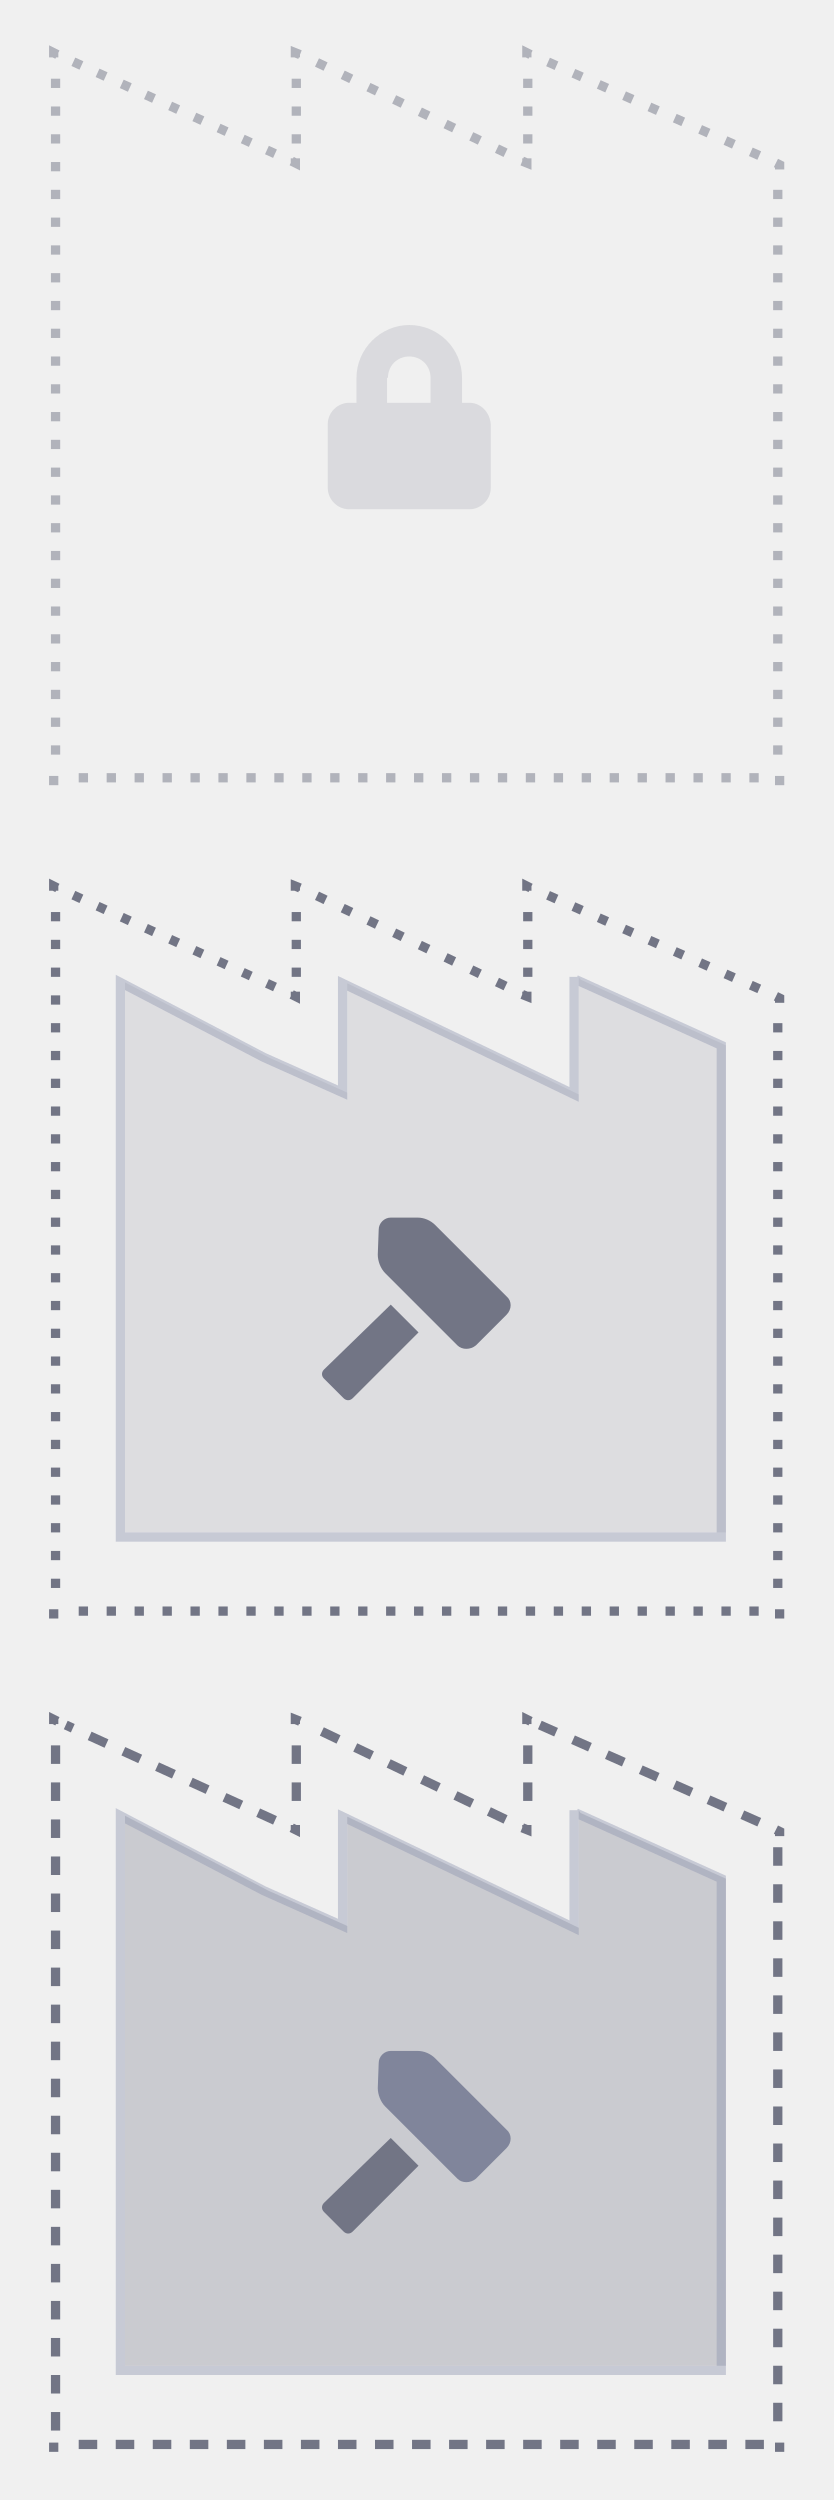
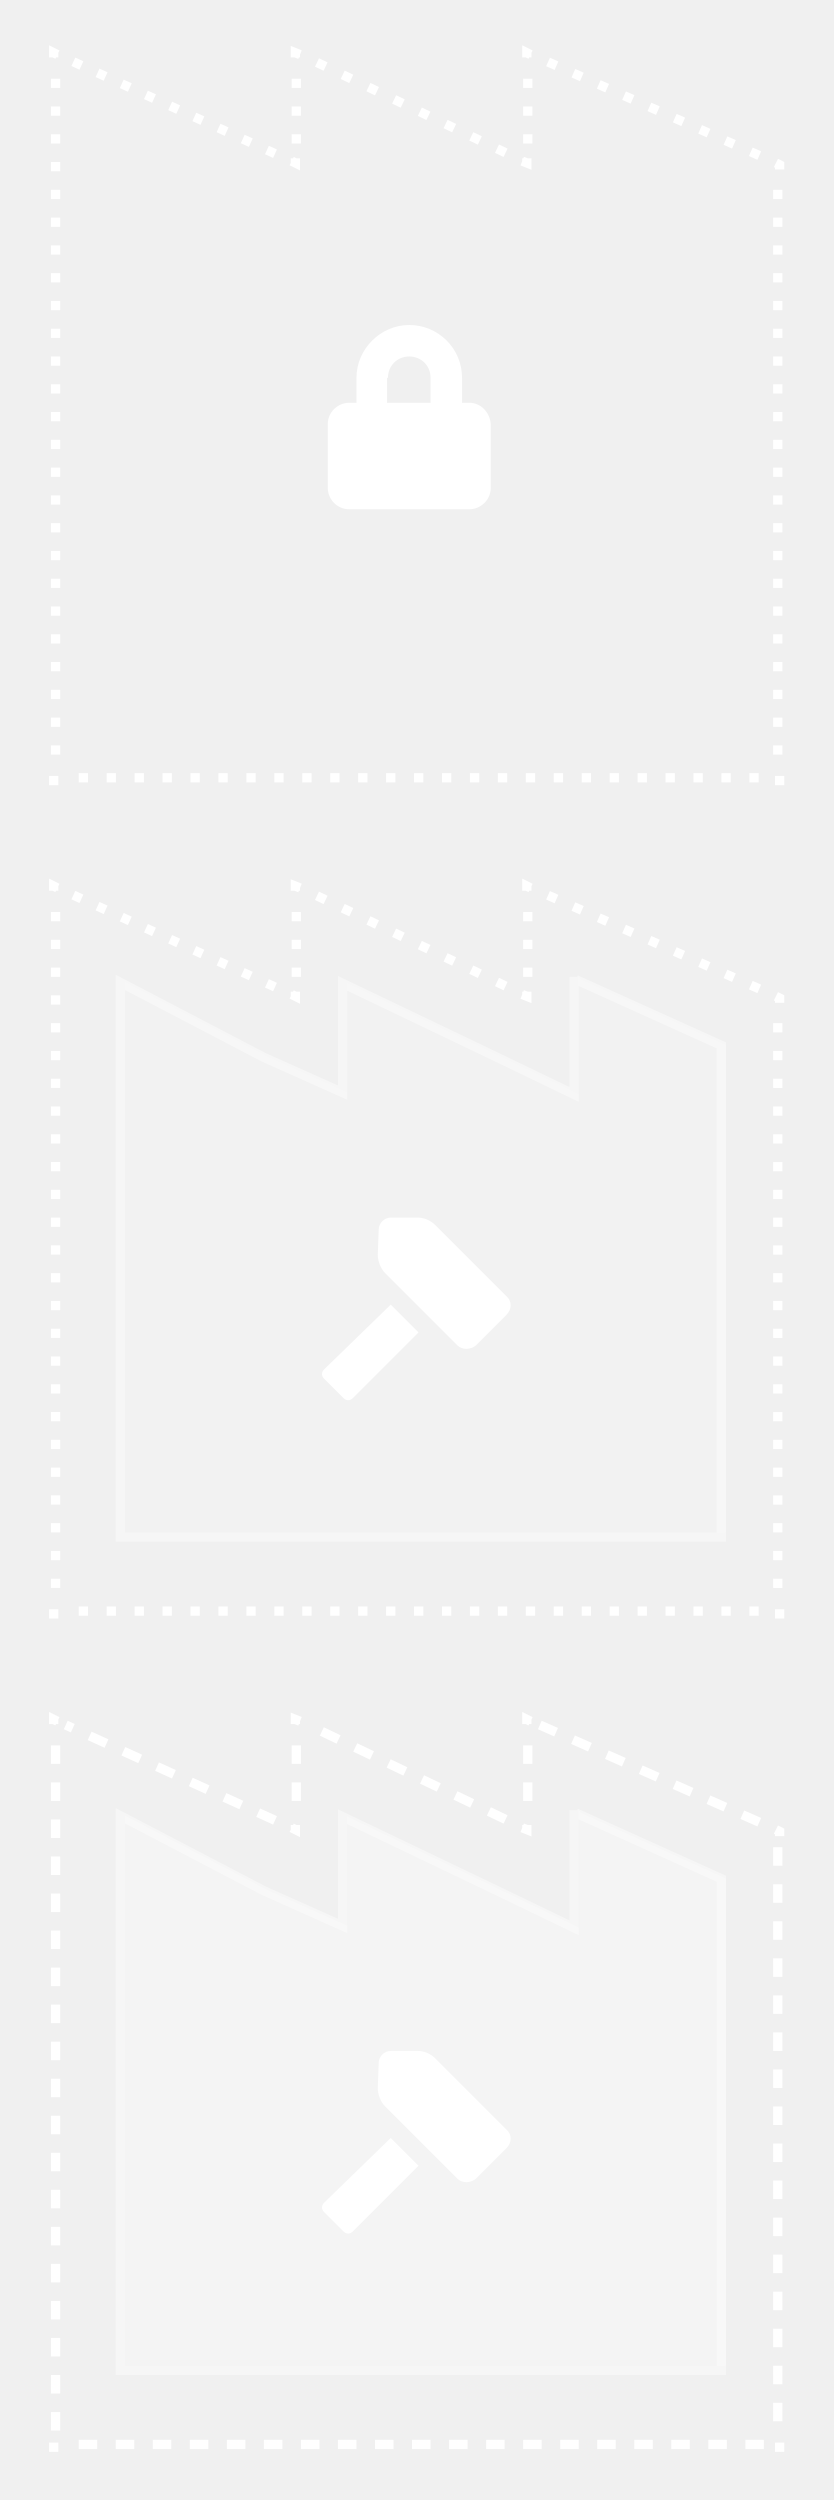
<svg xmlns="http://www.w3.org/2000/svg" version="1.1" x="0px" y="0px" width="90px" height="270px" viewBox="0 0 90 270" style="enable-background:new 0 0 90 270;" xml:space="preserve">
  <style type="text/css">
- 	.st0{fill:#727585;}
+ 	.st0{fill:#ffffff;}

- 	.st35{opacity:0.5;}
- 	.st36{opacity:0.2;fill:none;stroke:#8990AD;stroke-miterlimit:10;}
- 	.st37{fill:#FDC545;}
- 	.st38{fill:#31343C;}
- 	.st39{opacity:0.3;fill:#8990AD;}
- 	.st40{opacity:0.5;fill:#8990AD;}
- 	.st41{fill:#22242B;}
- 	.st42{fill:none;stroke:#FFFFFF;stroke-width:3;stroke-miterlimit:10;}
- 	.st43{display:inline;fill:none;stroke:#FF4332;stroke-width:5;stroke-miterlimit:10;}
- 	.st44{display:inline;opacity:0.6;}
- 	.st45{opacity:0.5;fill:none;stroke:#727585;stroke-miterlimit:10;stroke-dasharray:1,2;}
- 	.st46{fill:none;stroke:#727585;stroke-miterlimit:10;}
- 	.st47{fill:none;stroke:#727585;stroke-miterlimit:10;stroke-dasharray:1,2;}
- 	.st48{fill:none;stroke:#727585;stroke-miterlimit:10;stroke-dasharray:1.026,2.053;}
- 	.st49{fill:none;stroke:#727585;stroke-miterlimit:10;stroke-dasharray:0.957,1.915;}
- 	.st50{fill:none;stroke:#727585;stroke-miterlimit:10;stroke-dasharray:1.006,2.012;}
- 	.st51{fill:none;stroke:#727585;stroke-miterlimit:10;stroke-dasharray:0.998,1.996;}
- 	.st52{opacity:0.4;fill:#B9BAC2;}
- 	.st53{opacity:0.15;fill:#727585;}
- 	.st54{opacity:0.4;fill:none;stroke:#8990AD;stroke-miterlimit:10;}
+ 
+ 
+ 	.st46{fill:none;stroke:#ffffff;stroke-miterlimit:10;}
+ 	.st47{fill:none;stroke:#ffffff;stroke-miterlimit:10;stroke-dasharray:1,2;}
+ 	.st48{fill:none;stroke:#ffffff;stroke-miterlimit:10;stroke-dasharray:1.026,2.053;}
+ 	.st49{fill:none;stroke:#ffffff;stroke-miterlimit:10;stroke-dasharray:0.957,1.915;}
+ 	.st50{fill:none;stroke:#ffffff;stroke-miterlimit:10;stroke-dasharray:1.006,2.012;}
+ 	.st51{fill:none;stroke:#ffffff;stroke-miterlimit:10;stroke-dasharray:0.998,1.996;}
+ 	.st52{fill:#ffffff;}
+ 	.st53{opacity:0.15;fill:#ffffff;}
+ 
	.st55{opacity:0.4;}
- 	.st56{fill:none;stroke:#8990AD;stroke-miterlimit:10;}
- 	.st57{opacity:0.3;fill:#727585;}
- 	.st58{fill:#80859B;}
+ 	.st56{fill:none;stroke:#ffffff;stroke-miterlimit:10;}
+ 	.st57{opacity:0.3;fill:#ffffff;}
+ 	.st58{fill:#ffffff;}

	.stroke-animation{
    	    stroke-dasharray: 2;
            animation: dash 50s linear infinite;
    	}

    	@keyframes dash {
          to {
            stroke-dashoffset: 1000;
          }
        }
</style>
  <g id="screen_1_">
    <g id="SPACE">
      <g class="st35">
        <g>
          <g>
            <polyline class="st46" points="57.3,5.9 56.9,5.7 56.9,6.2      " />
            <line class="st47" x1="57" y1="8.5" x2="57" y2="16.5" />
            <polyline class="st46" points="56.9,17.1 56.9,17.6 56.4,17.4      " />
            <line class="st48" x1="54.6" y1="16.5" x2="33.3" y2="6.3" />
            <polyline class="st46" points="32.4,5.9 31.9,5.7 31.9,6.2      " />
            <line class="st47" x1="32" y1="8.5" x2="32" y2="16.5" />
            <polyline class="st46" points="31.9,17.1 31.9,17.6 31.5,17.4      " />
            <line class="st49" x1="29.7" y1="16.6" x2="7.1" y2="6.3" />
            <polyline class="st46" points="6.2,5.9 5.8,5.7 5.8,6.2      " />
            <line class="st47" x1="6" y1="8.5" x2="6" y2="82.5" />
            <polyline class="st46" points="5.8,83.8 5.8,84.3 6.3,84.3      " />
            <polyline class="st50" points="8.5,84 31.8,84 57.8,84 82.5,84      " />
            <polyline class="st46" points="83.7,84.3 84.2,84.3 84.2,83.8      " />
            <line class="st47" x1="84" y1="81.5" x2="84" y2="19.5" />
            <polyline class="st46" points="84.2,18.3 84.2,17.8 83.8,17.6      " />
            <line class="st51" x1="82" y1="16.8" x2="58.3" y2="6.3" />
          </g>
        </g>
      </g>
      <path class="st52" d="M50.7,43.5h-0.8v-2.7c0-3.2-2.6-5.7-5.7-5.7s-5.7,2.6-5.7,5.7v2.7h-0.8c-1.2,0-2.3,1-2.3,2.3v6.9    c0,1.2,1,2.3,2.3,2.3h13c1.2,0,2.3-1,2.3-2.3v-6.9C52.9,44.5,51.9,43.5,50.7,43.5z M41.9,40.8c0-1.3,1-2.3,2.3-2.3s2.3,1,2.3,2.3    v2.7h-4.7V40.8z" />
      <g>
        <g>
          <polyline class="st46" points="57.3,95.9 56.9,95.7 56.9,96.2     " />
          <line class="st47" x1="57" y1="98.5" x2="57" y2="106.5" />
          <polyline class="st46" points="56.9,107.1 56.9,107.6 56.4,107.4     " />
          <line class="st48" x1="54.6" y1="106.5" x2="33.3" y2="96.3" />
          <polyline class="st46" points="32.4,95.9 31.9,95.7 31.9,96.2     " />
          <line class="st47" x1="32" y1="98.5" x2="32" y2="106.5" />
          <polyline class="st46" points="31.9,107.1 31.9,107.6 31.5,107.4     " />
          <line class="st49" x1="29.7" y1="106.6" x2="7.1" y2="96.3" />
          <polyline class="st46" points="6.2,95.9 5.8,95.7 5.8,96.2     " />
          <line class="st47" x1="6" y1="98.5" x2="6" y2="172.5" />
          <polyline class="st46" points="5.8,173.8 5.8,174.3 6.3,174.3     " />
          <polyline class="st50" points="8.5,174 31.8,174 57.8,174 82.5,174     " />
          <polyline class="st46" points="83.7,174.3 84.2,174.3 84.2,173.8     " />
          <line class="st47" x1="84" y1="171.5" x2="84" y2="109.5" />
          <polyline class="st46" points="84.2,108.3 84.2,107.8 83.8,107.6     " />
          <line class="st51" x1="82" y1="106.8" x2="58.3" y2="96.3" />
        </g>
      </g>
      <path class="st53" d="M62.7,105.8l15.7,7.1v52.6H57.8H31.8H13.5v-59.4l15.5,8.1l8.5,3.8v-9.3v-2.5l16.5,7.9l8.5,4.1v-9.4v-3.3" />
      <g class="st55">
        <g>
          <path class="st56" d="M62.2,105.8l15.7,7.1V166H57.8H31.8H13v-59.9l15.5,8.1l8.5,3.8v-9.3v-2.5l16.5,7.9l8.5,4.1v-9.4v-3.3" />
        </g>
      </g>
      <g>
        <path class="st0" d="M54.7,140l-7.7-7.7c-0.5-0.5-1.2-0.8-1.9-0.8l-2.9,0c-0.7,0-1.3,0.6-1.3,1.3l-0.1,2.7c0,0.7,0.3,1.5,0.8,2     l7.8,7.8c0.5,0.5,1.4,0.5,2,0l3.3-3.3C55.3,141.4,55.3,140.5,54.7,140z" />
        <path class="st0" d="M35,147.9c-0.3,0.3-0.3,0.7,0,1l2.1,2.1c0.3,0.3,0.7,0.3,1,0l7.1-7.1l-3-3L35,147.9z" />
      </g>
      <g>
        <g>
          <polyline class="st46" points="57.3,185.9 56.9,185.7 56.9,186.2     " />
          <line class="st47 stroke-animation" x1="57" y1="188.5" x2="57" y2="196.5" />
          <polyline class="st46" points="56.9,197.1 56.9,197.6 56.4,197.4     " />
          <line class="st48 stroke-animation" x1="54.6" y1="196.5" x2="33.3" y2="186.3" />
          <polyline class="st46" points="32.4,185.9 31.9,185.7 31.9,186.2     " />
          <line class="st47 stroke-animation" x1="32" y1="188.5" x2="32" y2="196.5" />
          <polyline class="st46" points="31.9,197.1 31.9,197.6 31.5,197.4     " />
          <line class="st49 stroke-animation" x1="29.7" y1="196.6" x2="7.1" y2="186.3" />
          <polyline class="st46" points="6.2,185.9 5.8,185.7 5.8,186.2     " />
          <line class="st47 stroke-animation" x1="6" y1="188.5" x2="6" y2="262.5" />
          <polyline class="st46" points="5.8,263.8 5.8,264.3 6.3,264.3     " />
          <polyline class="st50 stroke-animation" points="8.5,264 31.8,264 57.8,264 82.5,264     " />
          <polyline class="st46" points="83.7,264.3 84.2,264.3 84.2,263.8     " />
          <line class="st47 stroke-animation" x1="84" y1="261.5" x2="84" y2="199.5" />
          <polyline class="st46" points="84.2,198.3 84.2,197.8 83.8,197.6     " />
          <line class="st51 stroke-animation" x1="82" y1="196.8" x2="58.3" y2="186.3" />
        </g>
      </g>
      <path class="st57" d="M62.7,195.8l15.7,7.1v52.6H57.8H31.8H13.5v-59.4l15.5,8.1l8.5,3.8v-9.3v-2.5l16.5,7.9l8.5,4.1v-9.4v-3.3" />
      <g class="st55">
        <g>
          <path class="st56" d="M62.2,195.8l15.7,7.1V256H57.8H31.8H13v-59.9l15.5,8.1l8.5,3.8v-9.3v-2.5l16.5,7.9l8.5,4.1v-9.4v-3.3" />
        </g>
      </g>
      <g>
        <path class="st58" d="M54.7,230l-7.7-7.7c-0.5-0.5-1.2-0.8-1.9-0.8l-2.9,0c-0.7,0-1.3,0.6-1.3,1.3l-0.1,2.7c0,0.7,0.3,1.5,0.8,2     l7.8,7.8c0.5,0.5,1.4,0.5,2,0l3.3-3.3C55.3,231.4,55.3,230.5,54.7,230z" />
        <path class="st0" d="M35,237.9c-0.3,0.3-0.3,0.7,0,1l2.1,2.1c0.3,0.3,0.7,0.3,1,0l7.1-7.1l-3-3L35,237.9z" />
      </g>
    </g>
  </g>
</svg>
